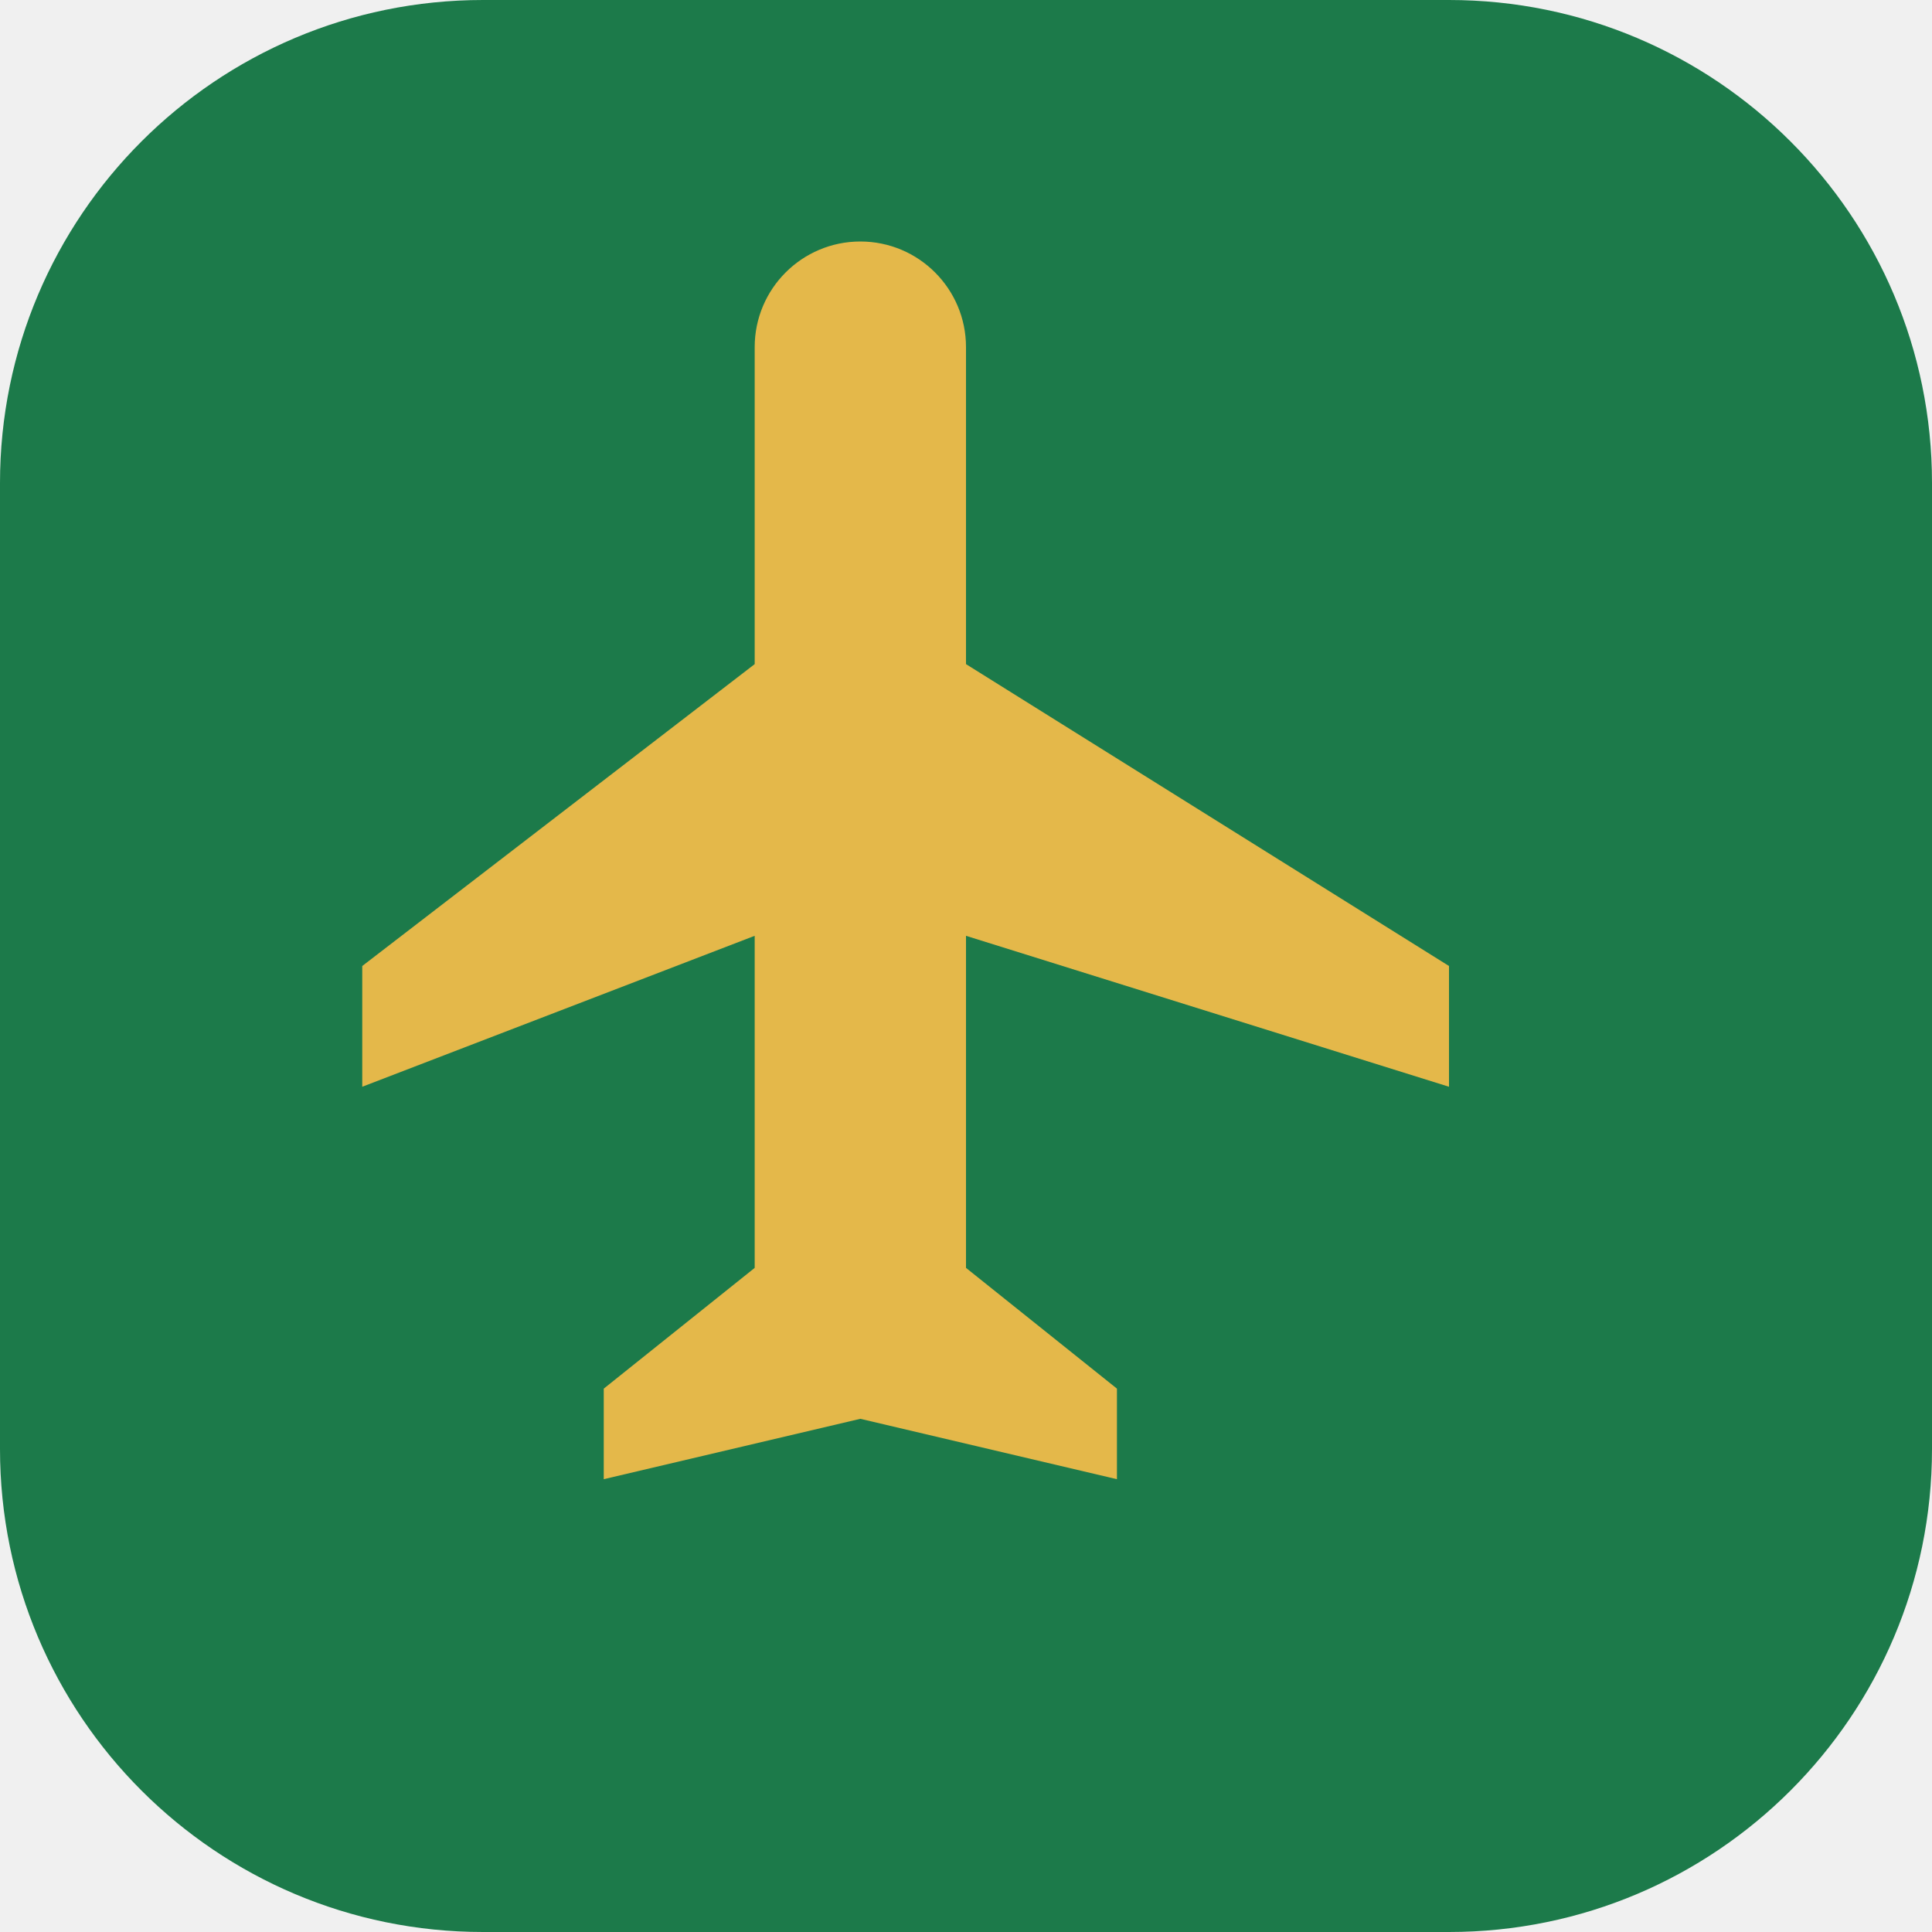
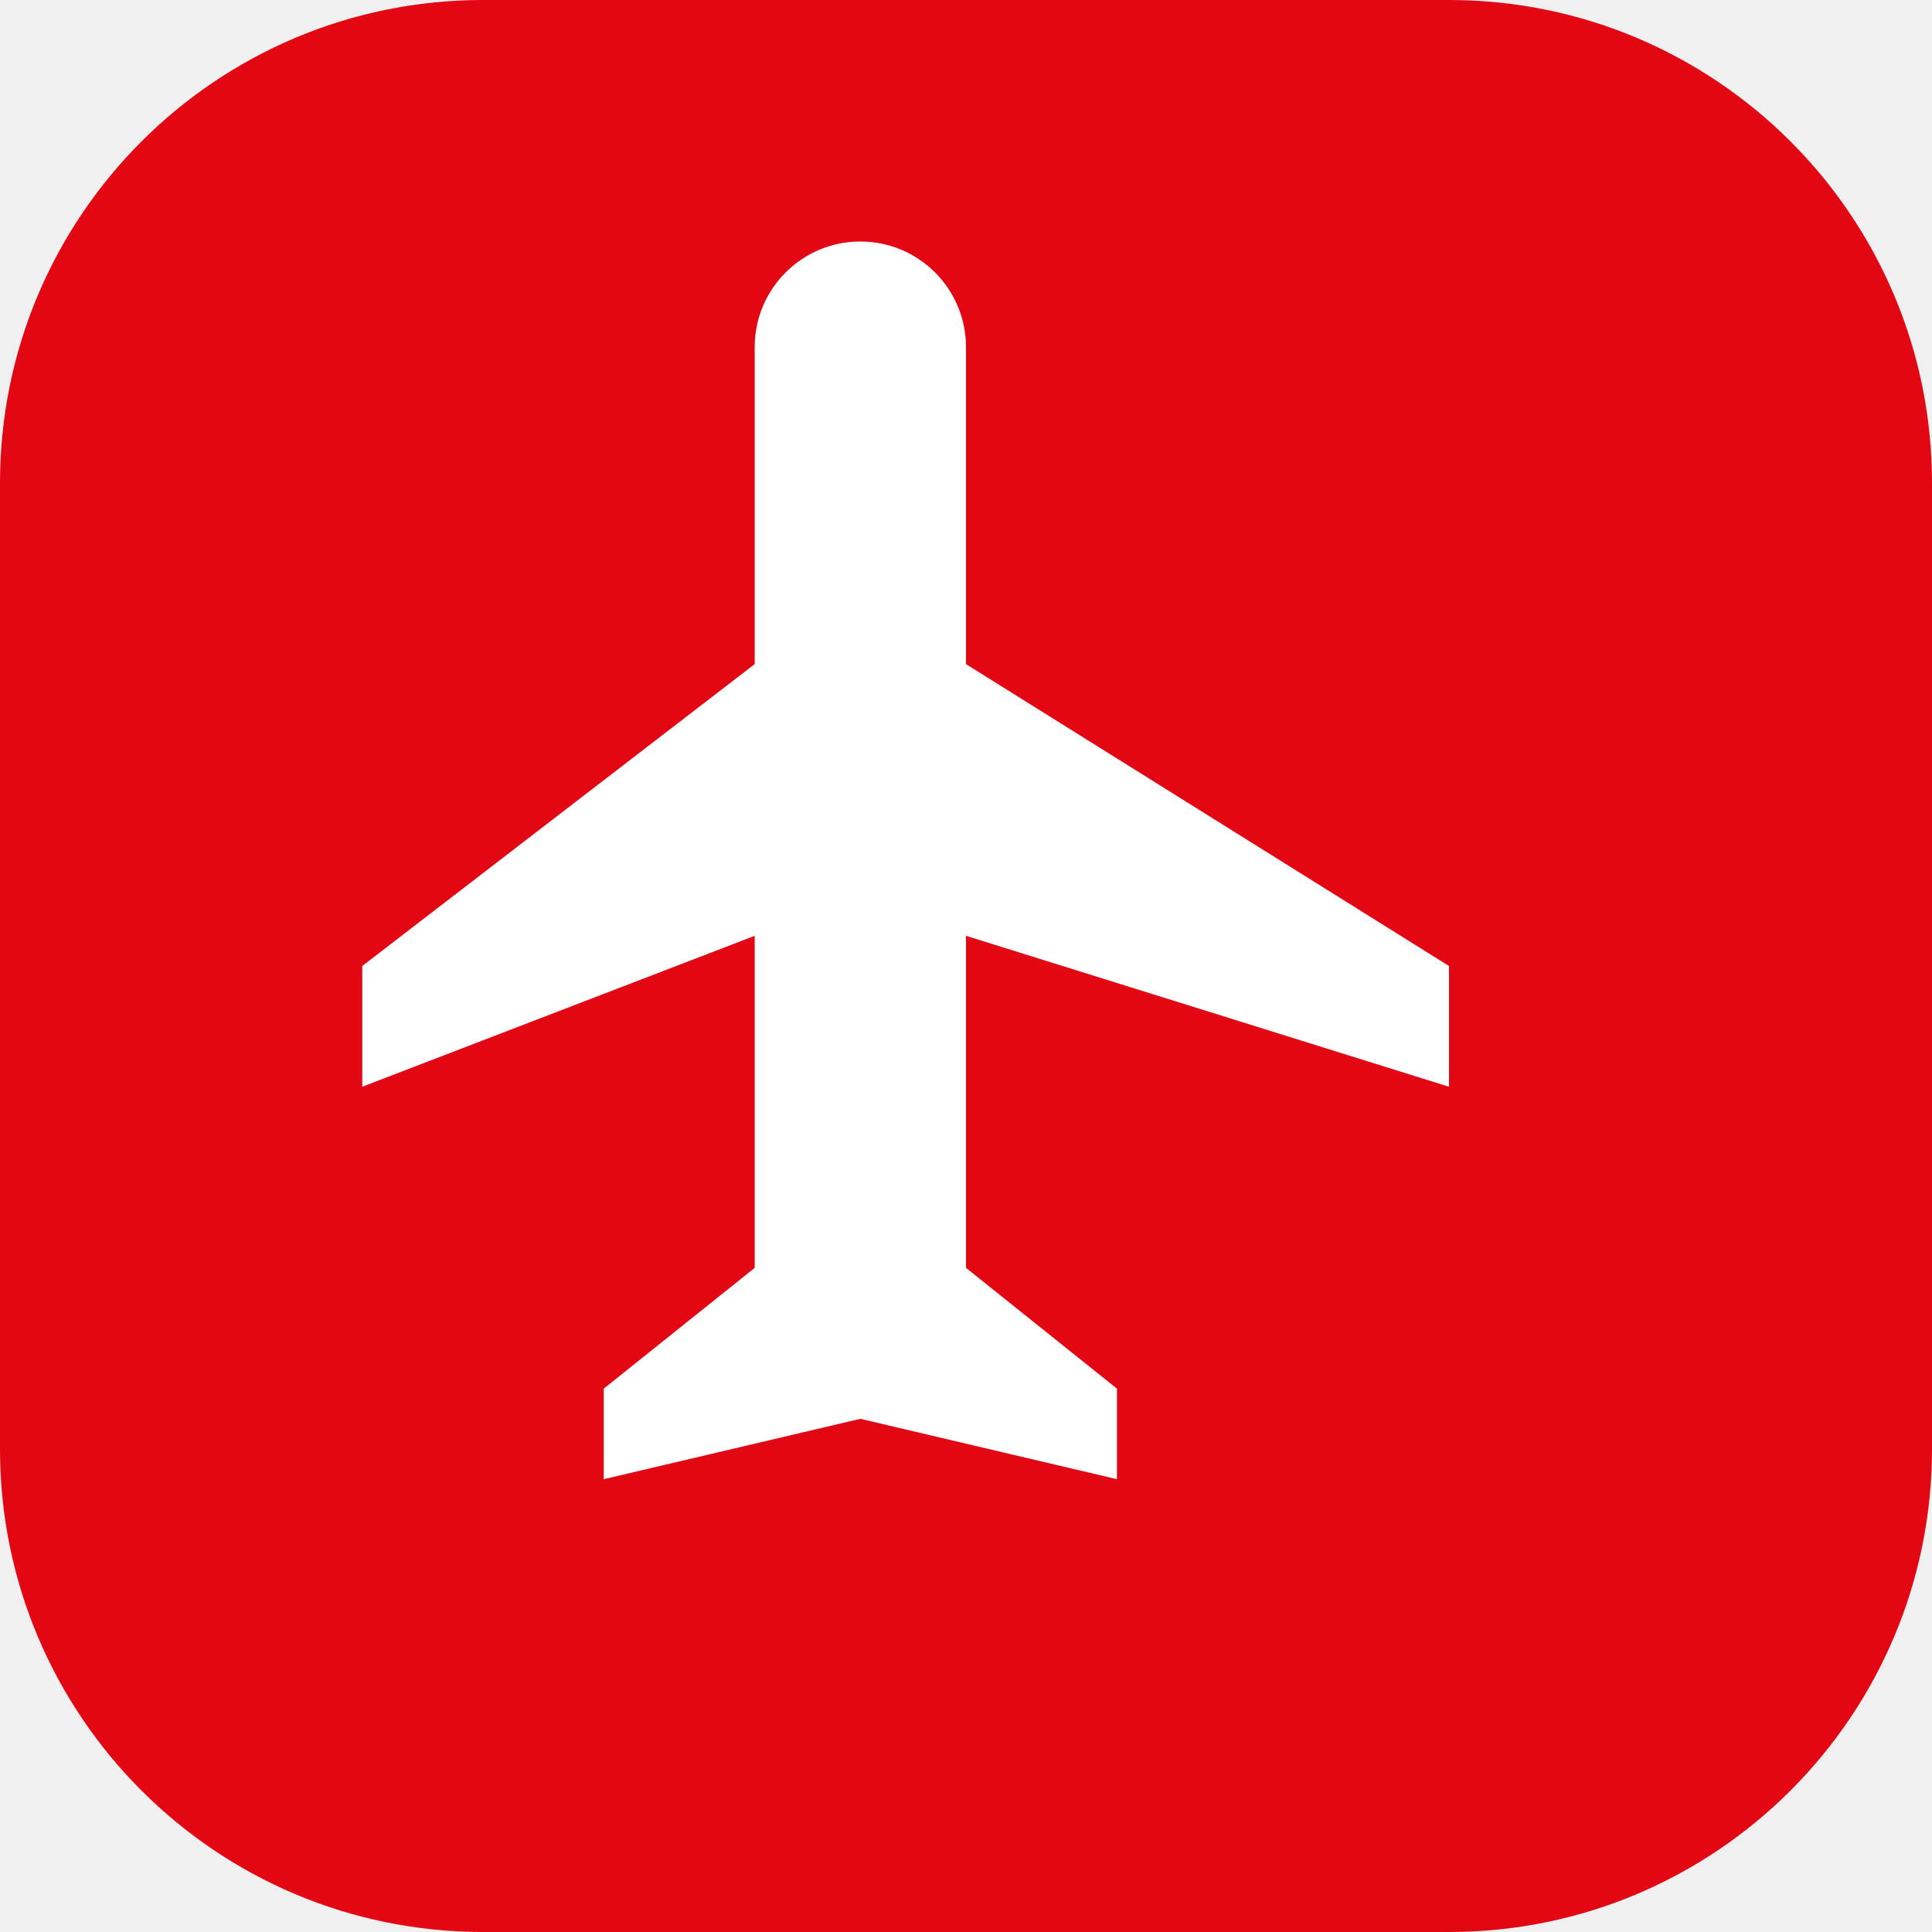
<svg xmlns="http://www.w3.org/2000/svg" viewBox="0 0 64 64">
-   <rect width="64" height="64" rx="16" fill="#1c7a4a" />
-   <path d="M48 36v-4L32 22V11.5A3.5 3.5 0 0 0 28.5 8 3.5 3.5 0 0 0 25 11.5V22L12 32v4l13-5V42l-5 4v3l8.5-2 8.5 2v-3l-5-4v-11L48 36Z" fill="#e4b84a" />
+   <rect width="64" height="64" rx="16" fill="#e30613" />
+   <path d="M48 36v-4L32 22V11.5A3.5 3.5 0 0 0 28.5 8 3.5 3.5 0 0 0 25 11.5V22L12 32v4l13-5V42l-5 4v3l8.5-2 8.5 2v-3l-5-4v-11L48 36Z" fill="#ffffff" />
</svg>
